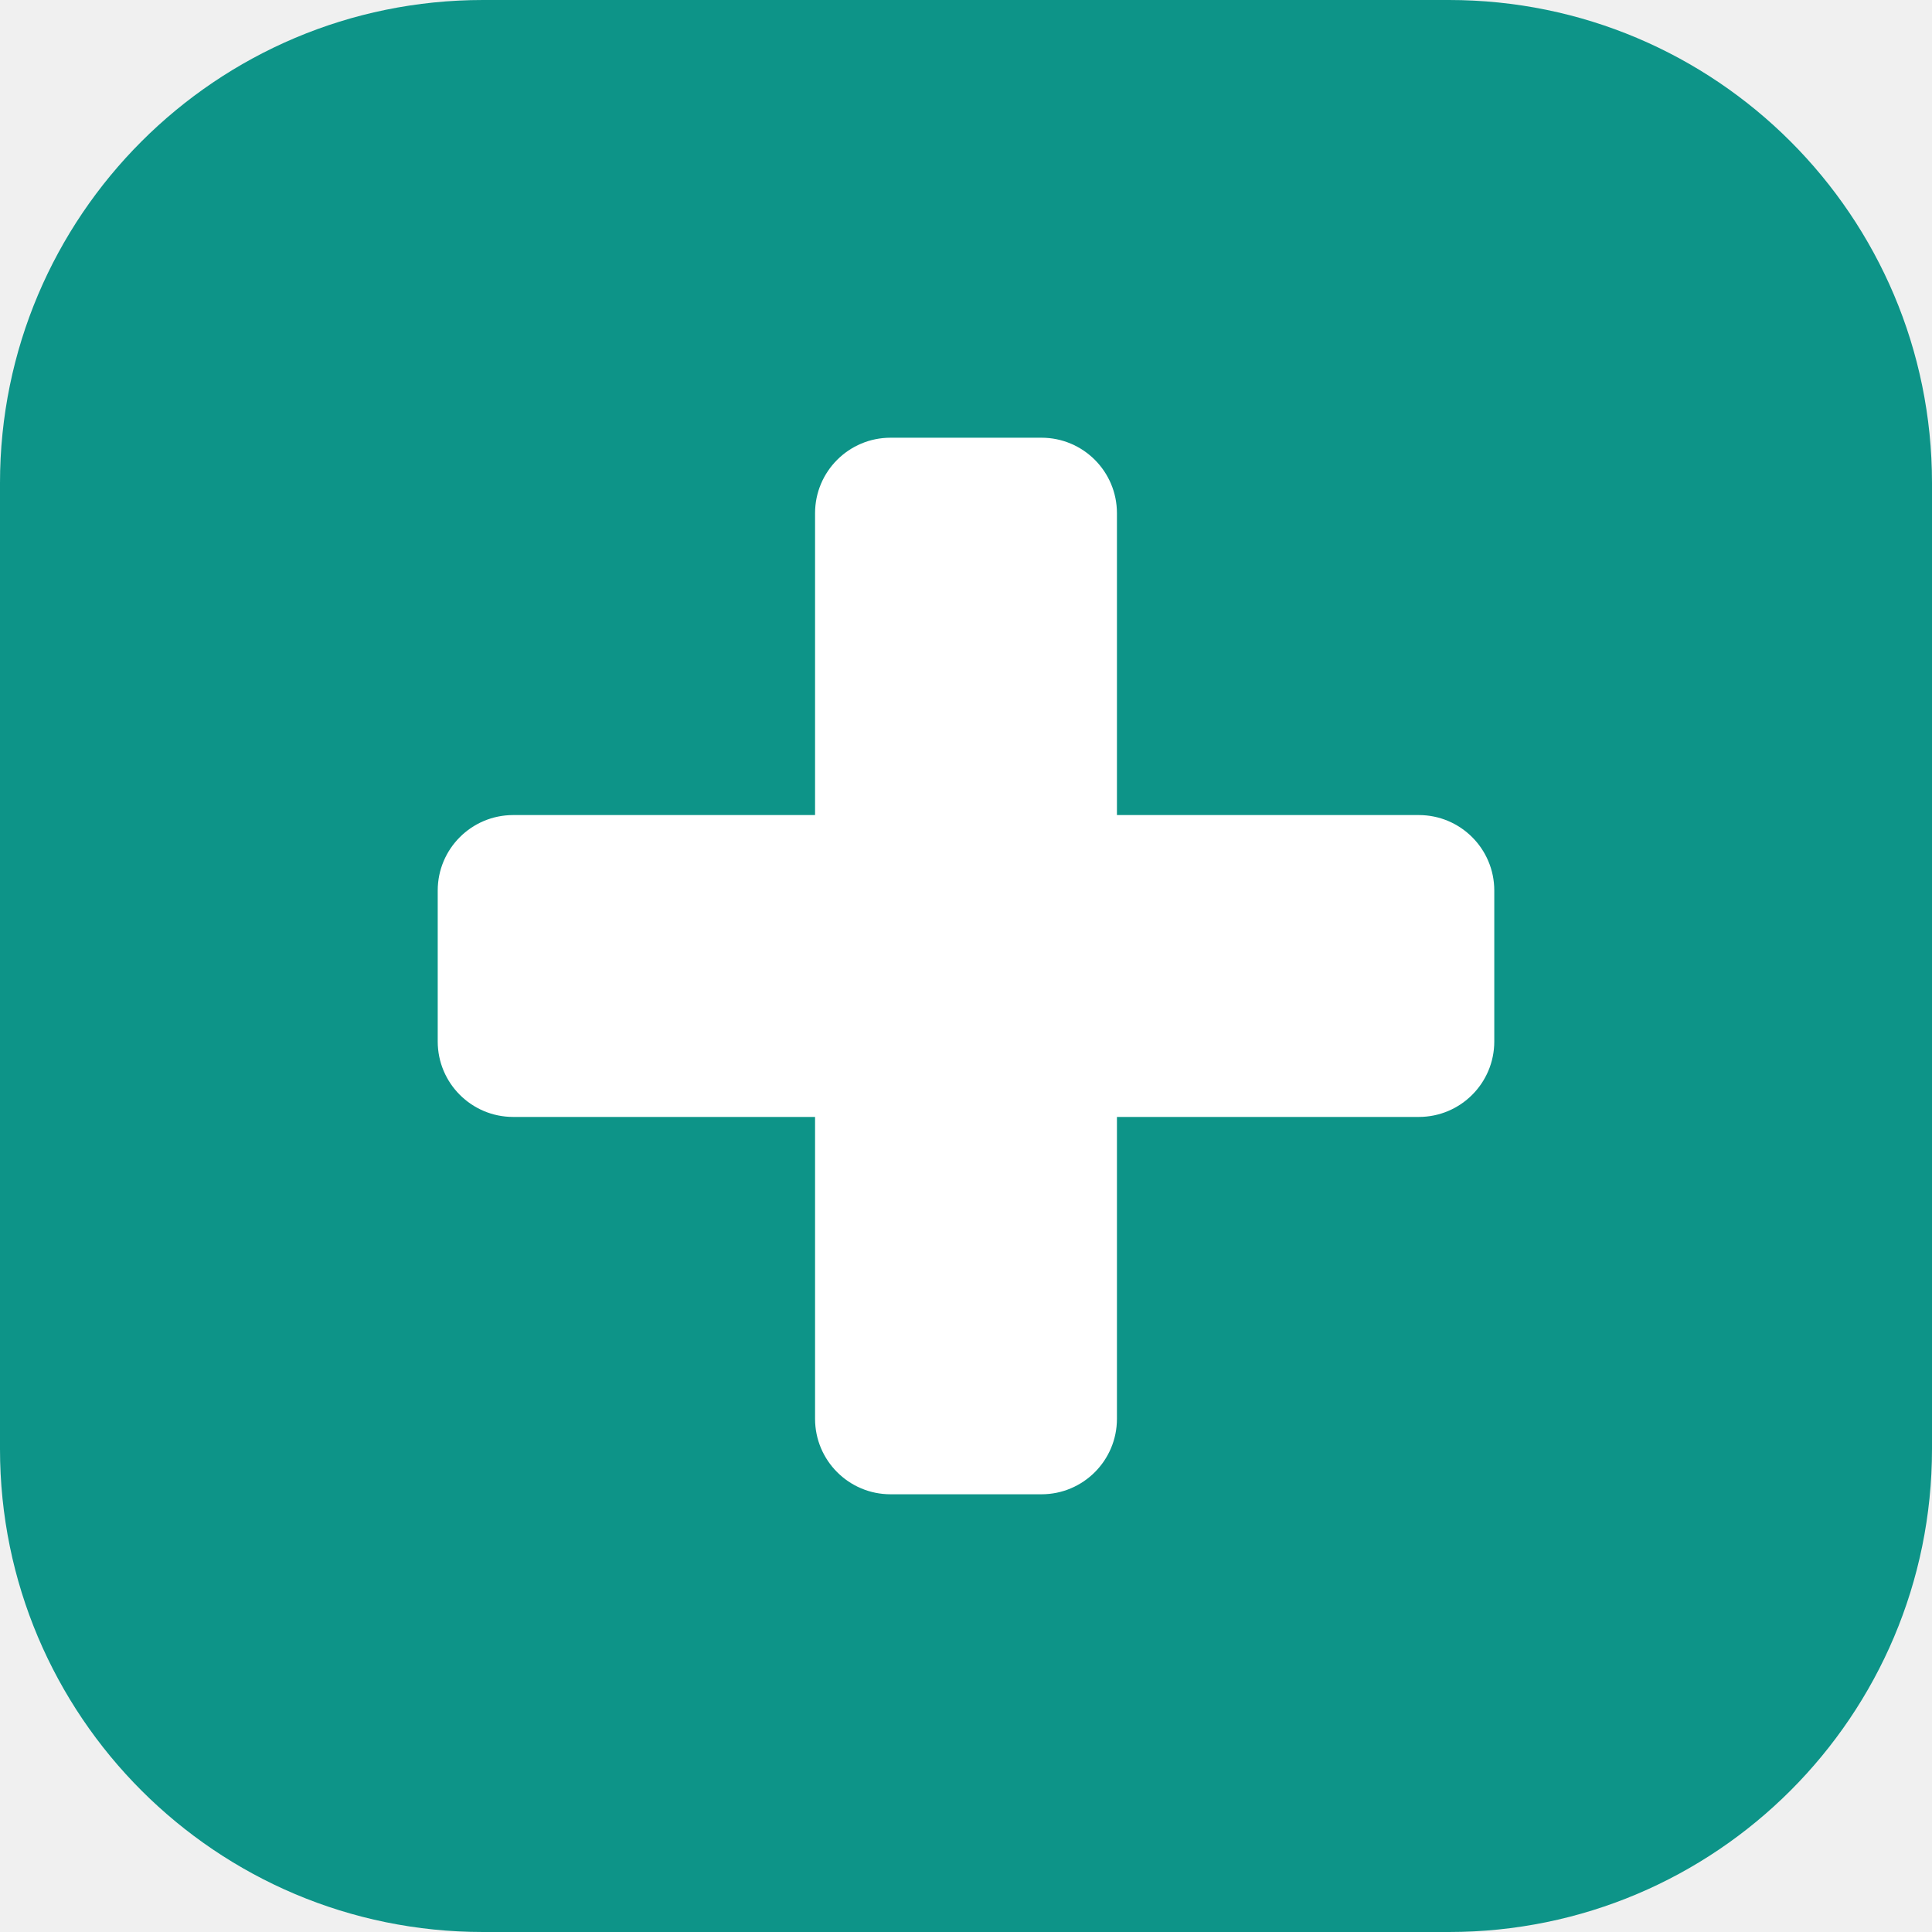
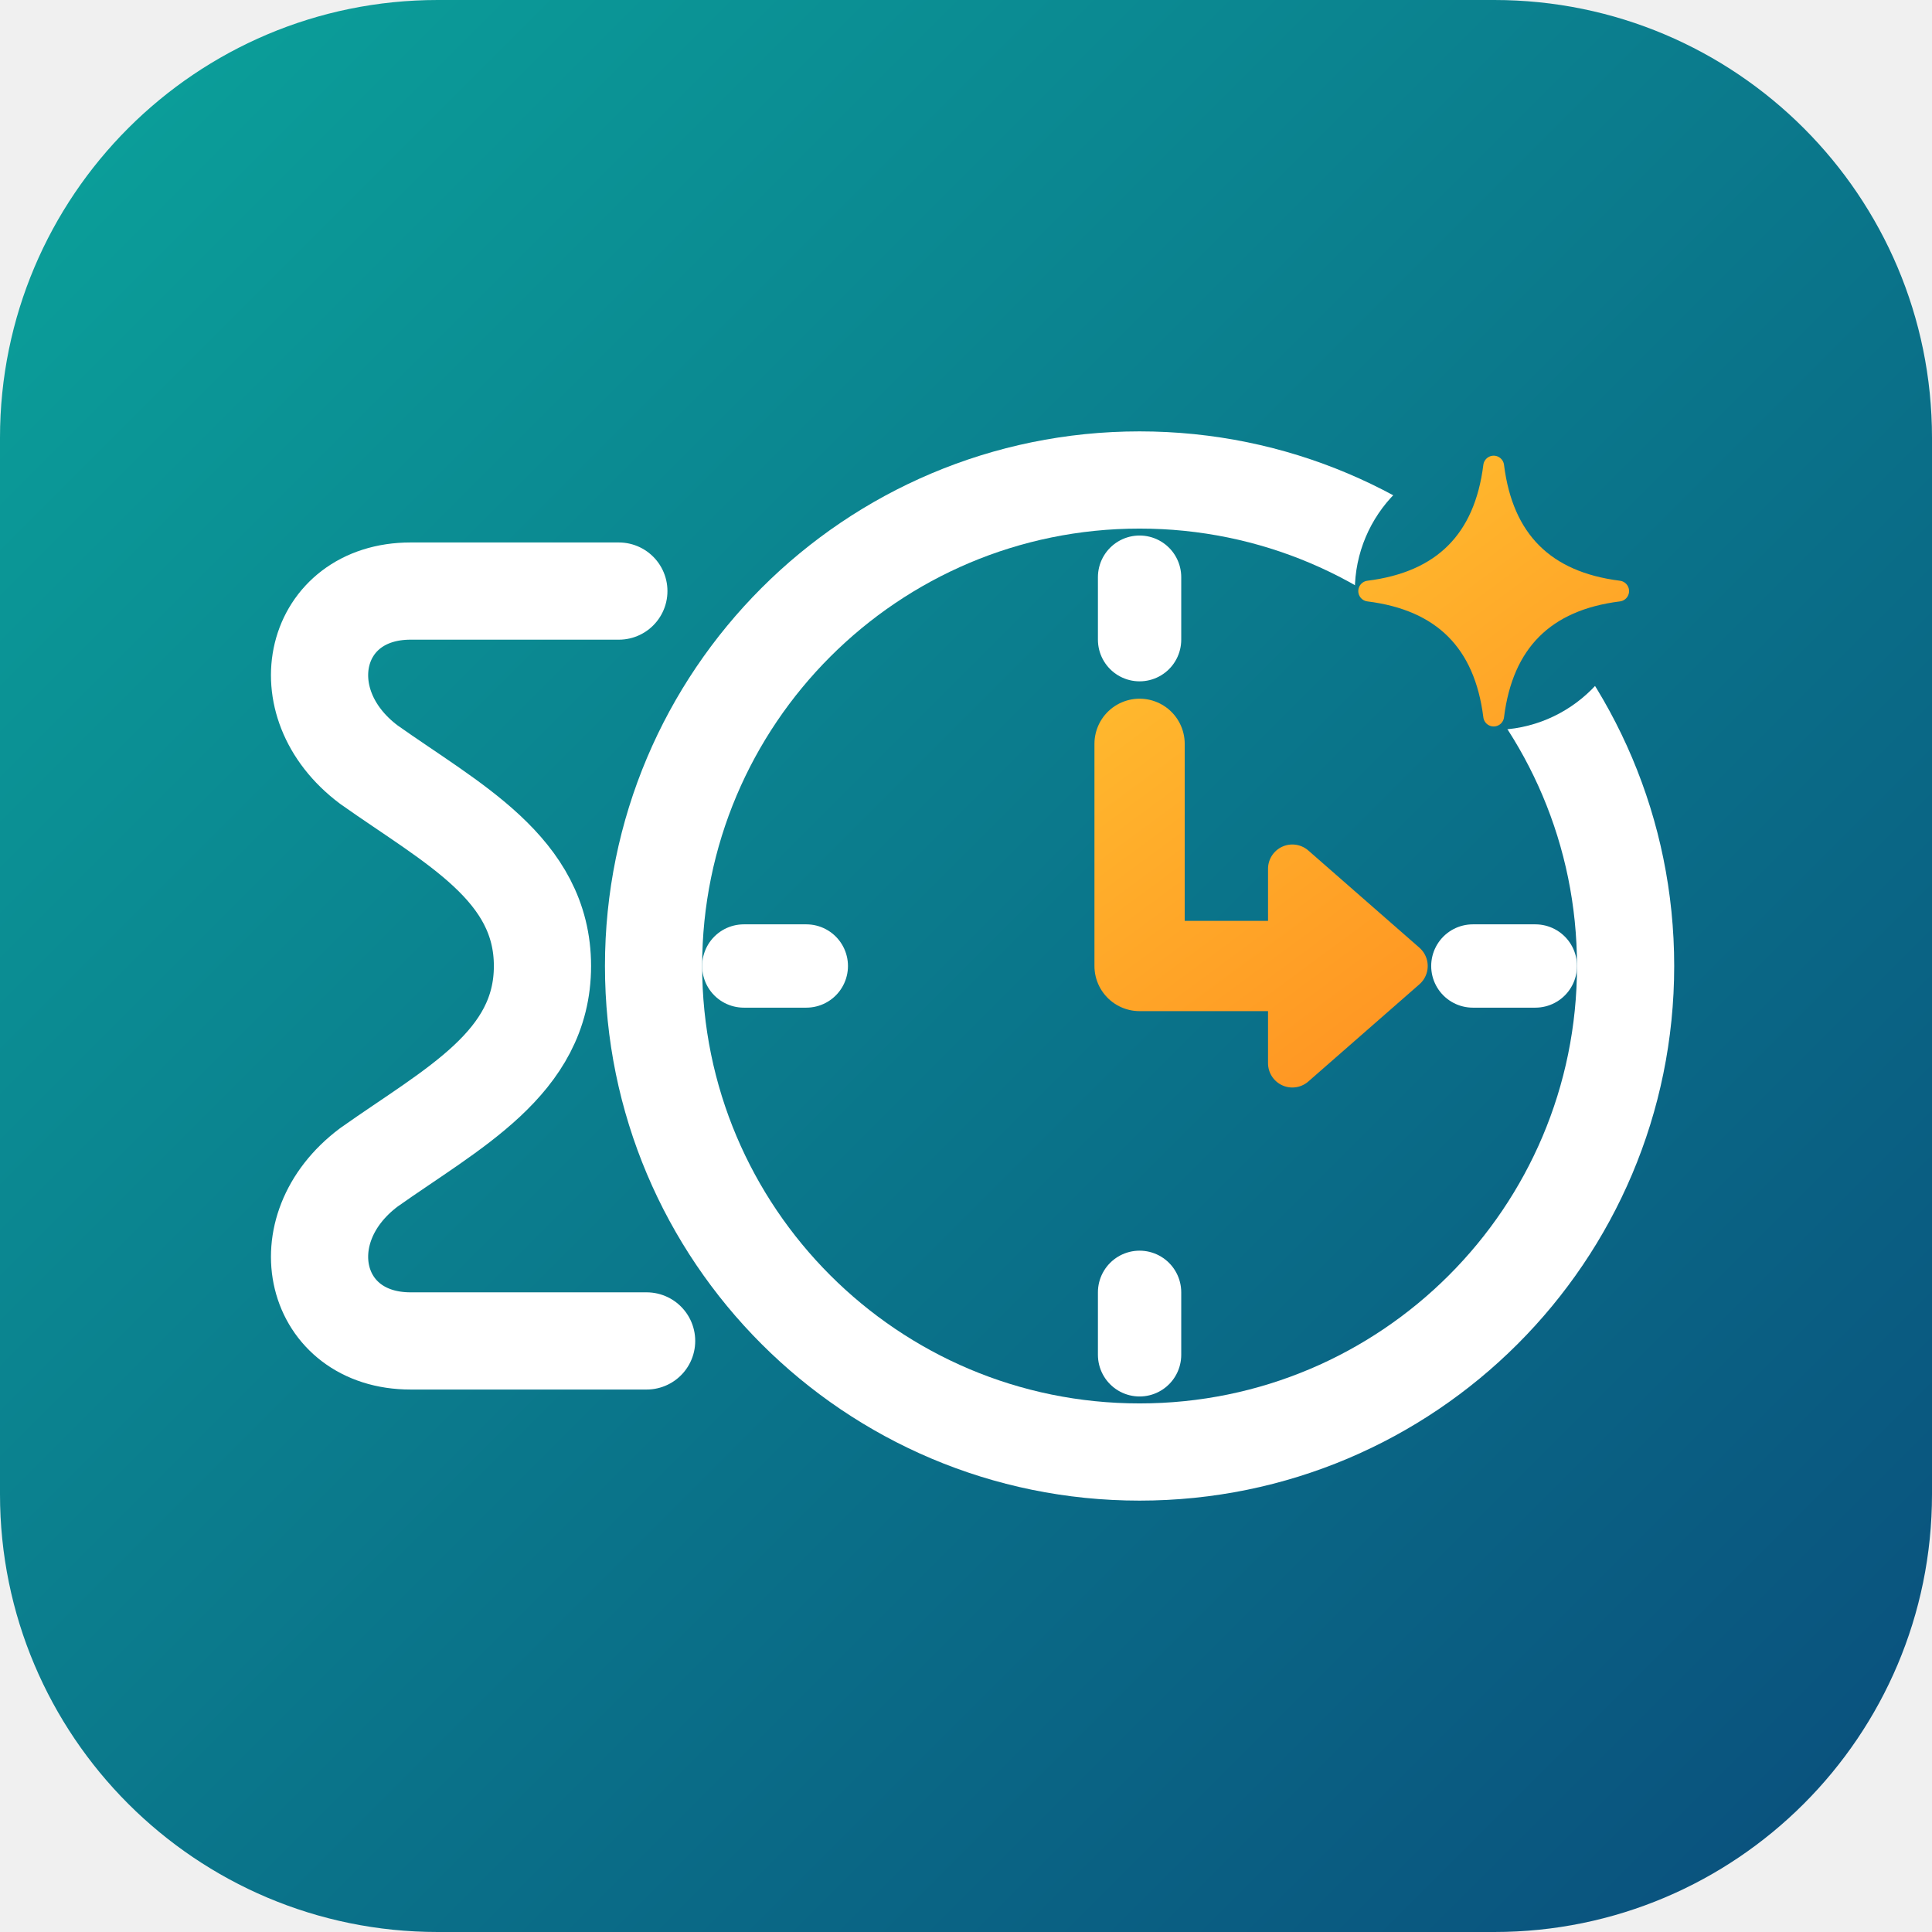
- <svg xmlns="http://www.w3.org/2000/svg" viewBox="0 0 512 512" width="512" height="512">
-   <rect width="512" height="512" rx="128" fill="#0d9488" />
-   <rect x="216" y="116" width="80" height="280" rx="20" fill="#ffffff" />
-   <rect x="116" y="216" width="280" height="80" rx="20" fill="#ffffff" />
+ <svg xmlns="http://www.w3.org/2000/svg" viewBox="0 0 512 512" width="512" height="512" role="img" aria-label="Logo aplikasi antrean cerdas">
+   <defs>
+     <linearGradient id="bg" x1="0" y1="0" x2="1" y2="1">
+       <stop offset="0" stop-color="#0BA39B" />
+       <stop offset="1" stop-color="#0A4D7C" />
+     </linearGradient>
+     <linearGradient id="accent" gradientUnits="userSpaceOnUse" x1="300" y1="110" x2="440" y2="300">
+       <stop offset="0" stop-color="#FFC933" />
+       <stop offset="1" stop-color="#FF8A1F" />
+     </linearGradient>
+     <mask id="ringcut" maskUnits="userSpaceOnUse" x="0" y="0" width="512" height="512">
+       <rect width="512" height="512" fill="#fff" />
+       <circle cx="424" cy="148" r="40" fill="#000" />
+     </mask>
+   </defs>
+   <rect width="512" height="512" rx="116" ry="116" fill="url(#bg)" />
+   <g transform="translate(256 256) scale(0.92) translate(-272 -256)" stroke-linecap="round" stroke-linejoin="round" fill="none">
+     <path d="M172 148 H112 C84 148 76 180 100 198 C124 215 150 228 150 256 C150 284 124 297 100 314 C76 332 84 364 112 364 H180" stroke="#FFFFFF" stroke-width="28" />
+     <circle cx="322" cy="256" r="140" stroke="#FFFFFF" stroke-width="28" mask="url(#ringcut)" />
+     <g stroke="#FFFFFF" stroke-width="24">
+       <line x1="322" y1="144" x2="322" y2="162" />
+       <line x1="322" y1="350" x2="322" y2="368" />
+       <line x1="208" y1="256" x2="226" y2="256" />
+       <line x1="418" y1="256" x2="436" y2="256" />
+     </g>
+     <path d="M322 192 V256 H368" stroke="url(#accent)" stroke-width="26" />
+     <path d="M366 228 L398 256 L366 284 Z" fill="url(#accent)" stroke="url(#accent)" stroke-width="14" />
+     <path d="M424 112 Q428 144 460 148 Q428 152 424 184 Q420 152 388 148 Q420 144 424 112 Z" fill="url(#accent)" stroke="url(#accent)" stroke-width="6" />
+   </g>
</svg>
